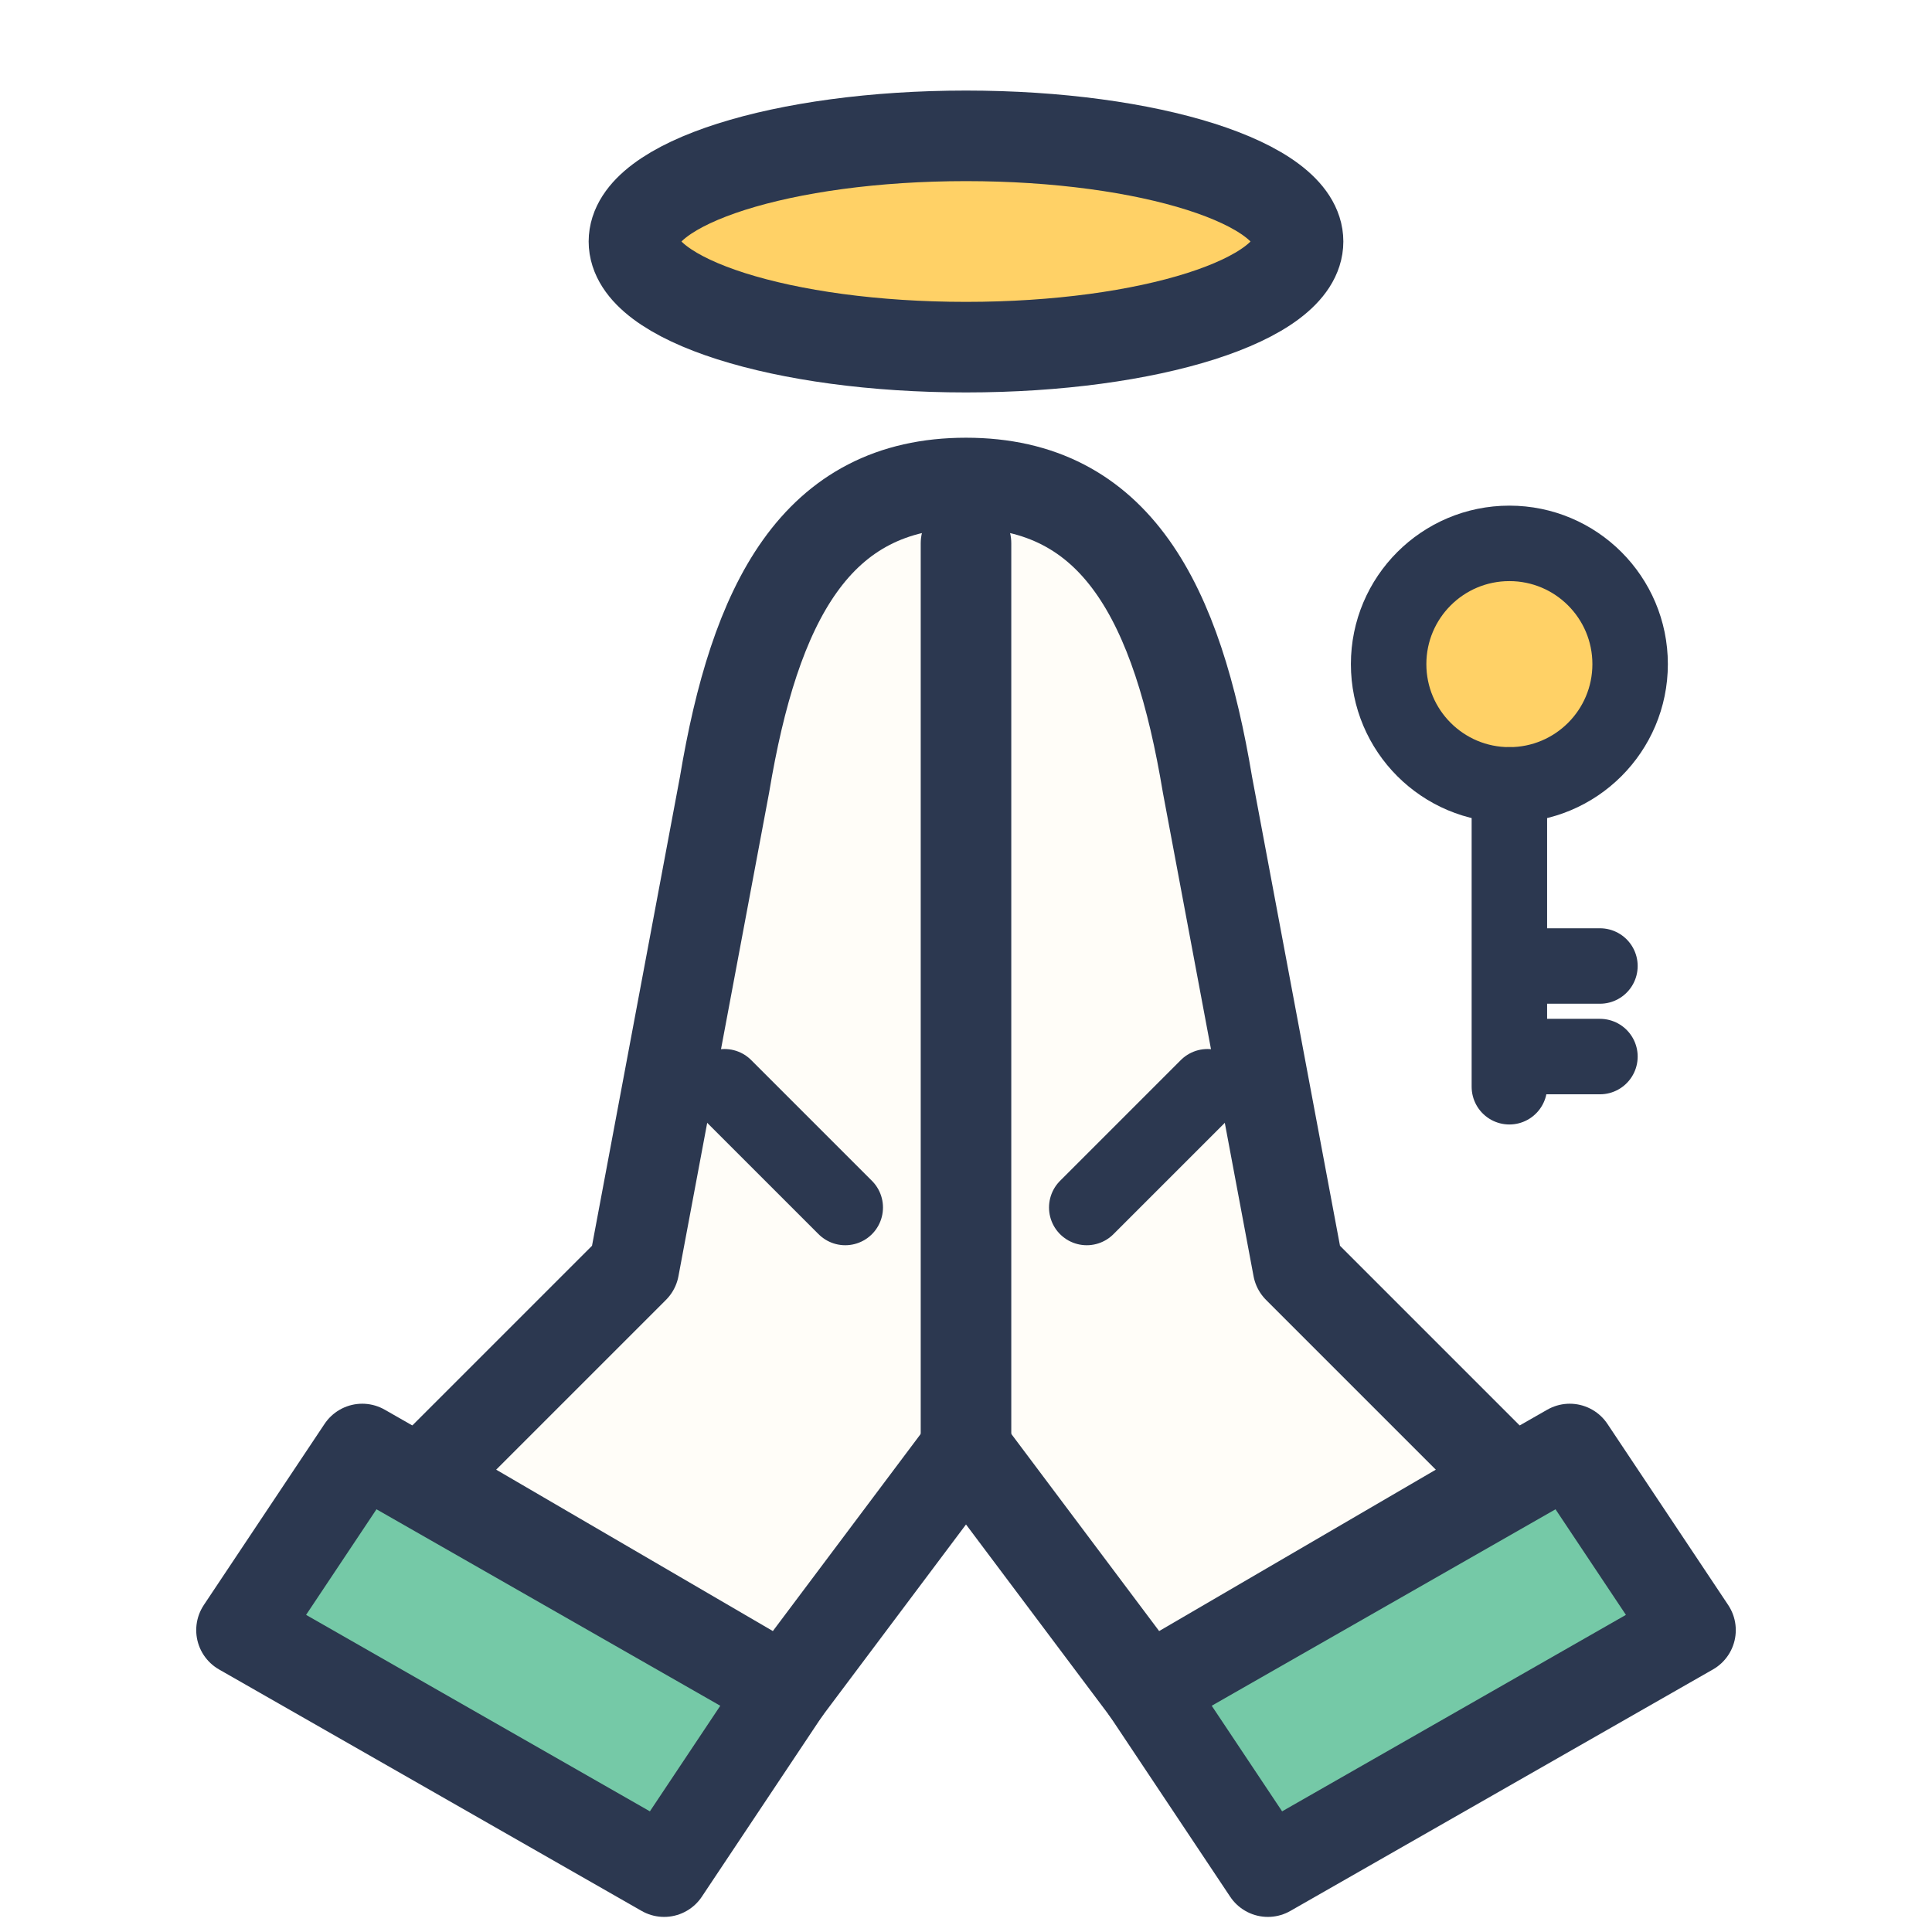
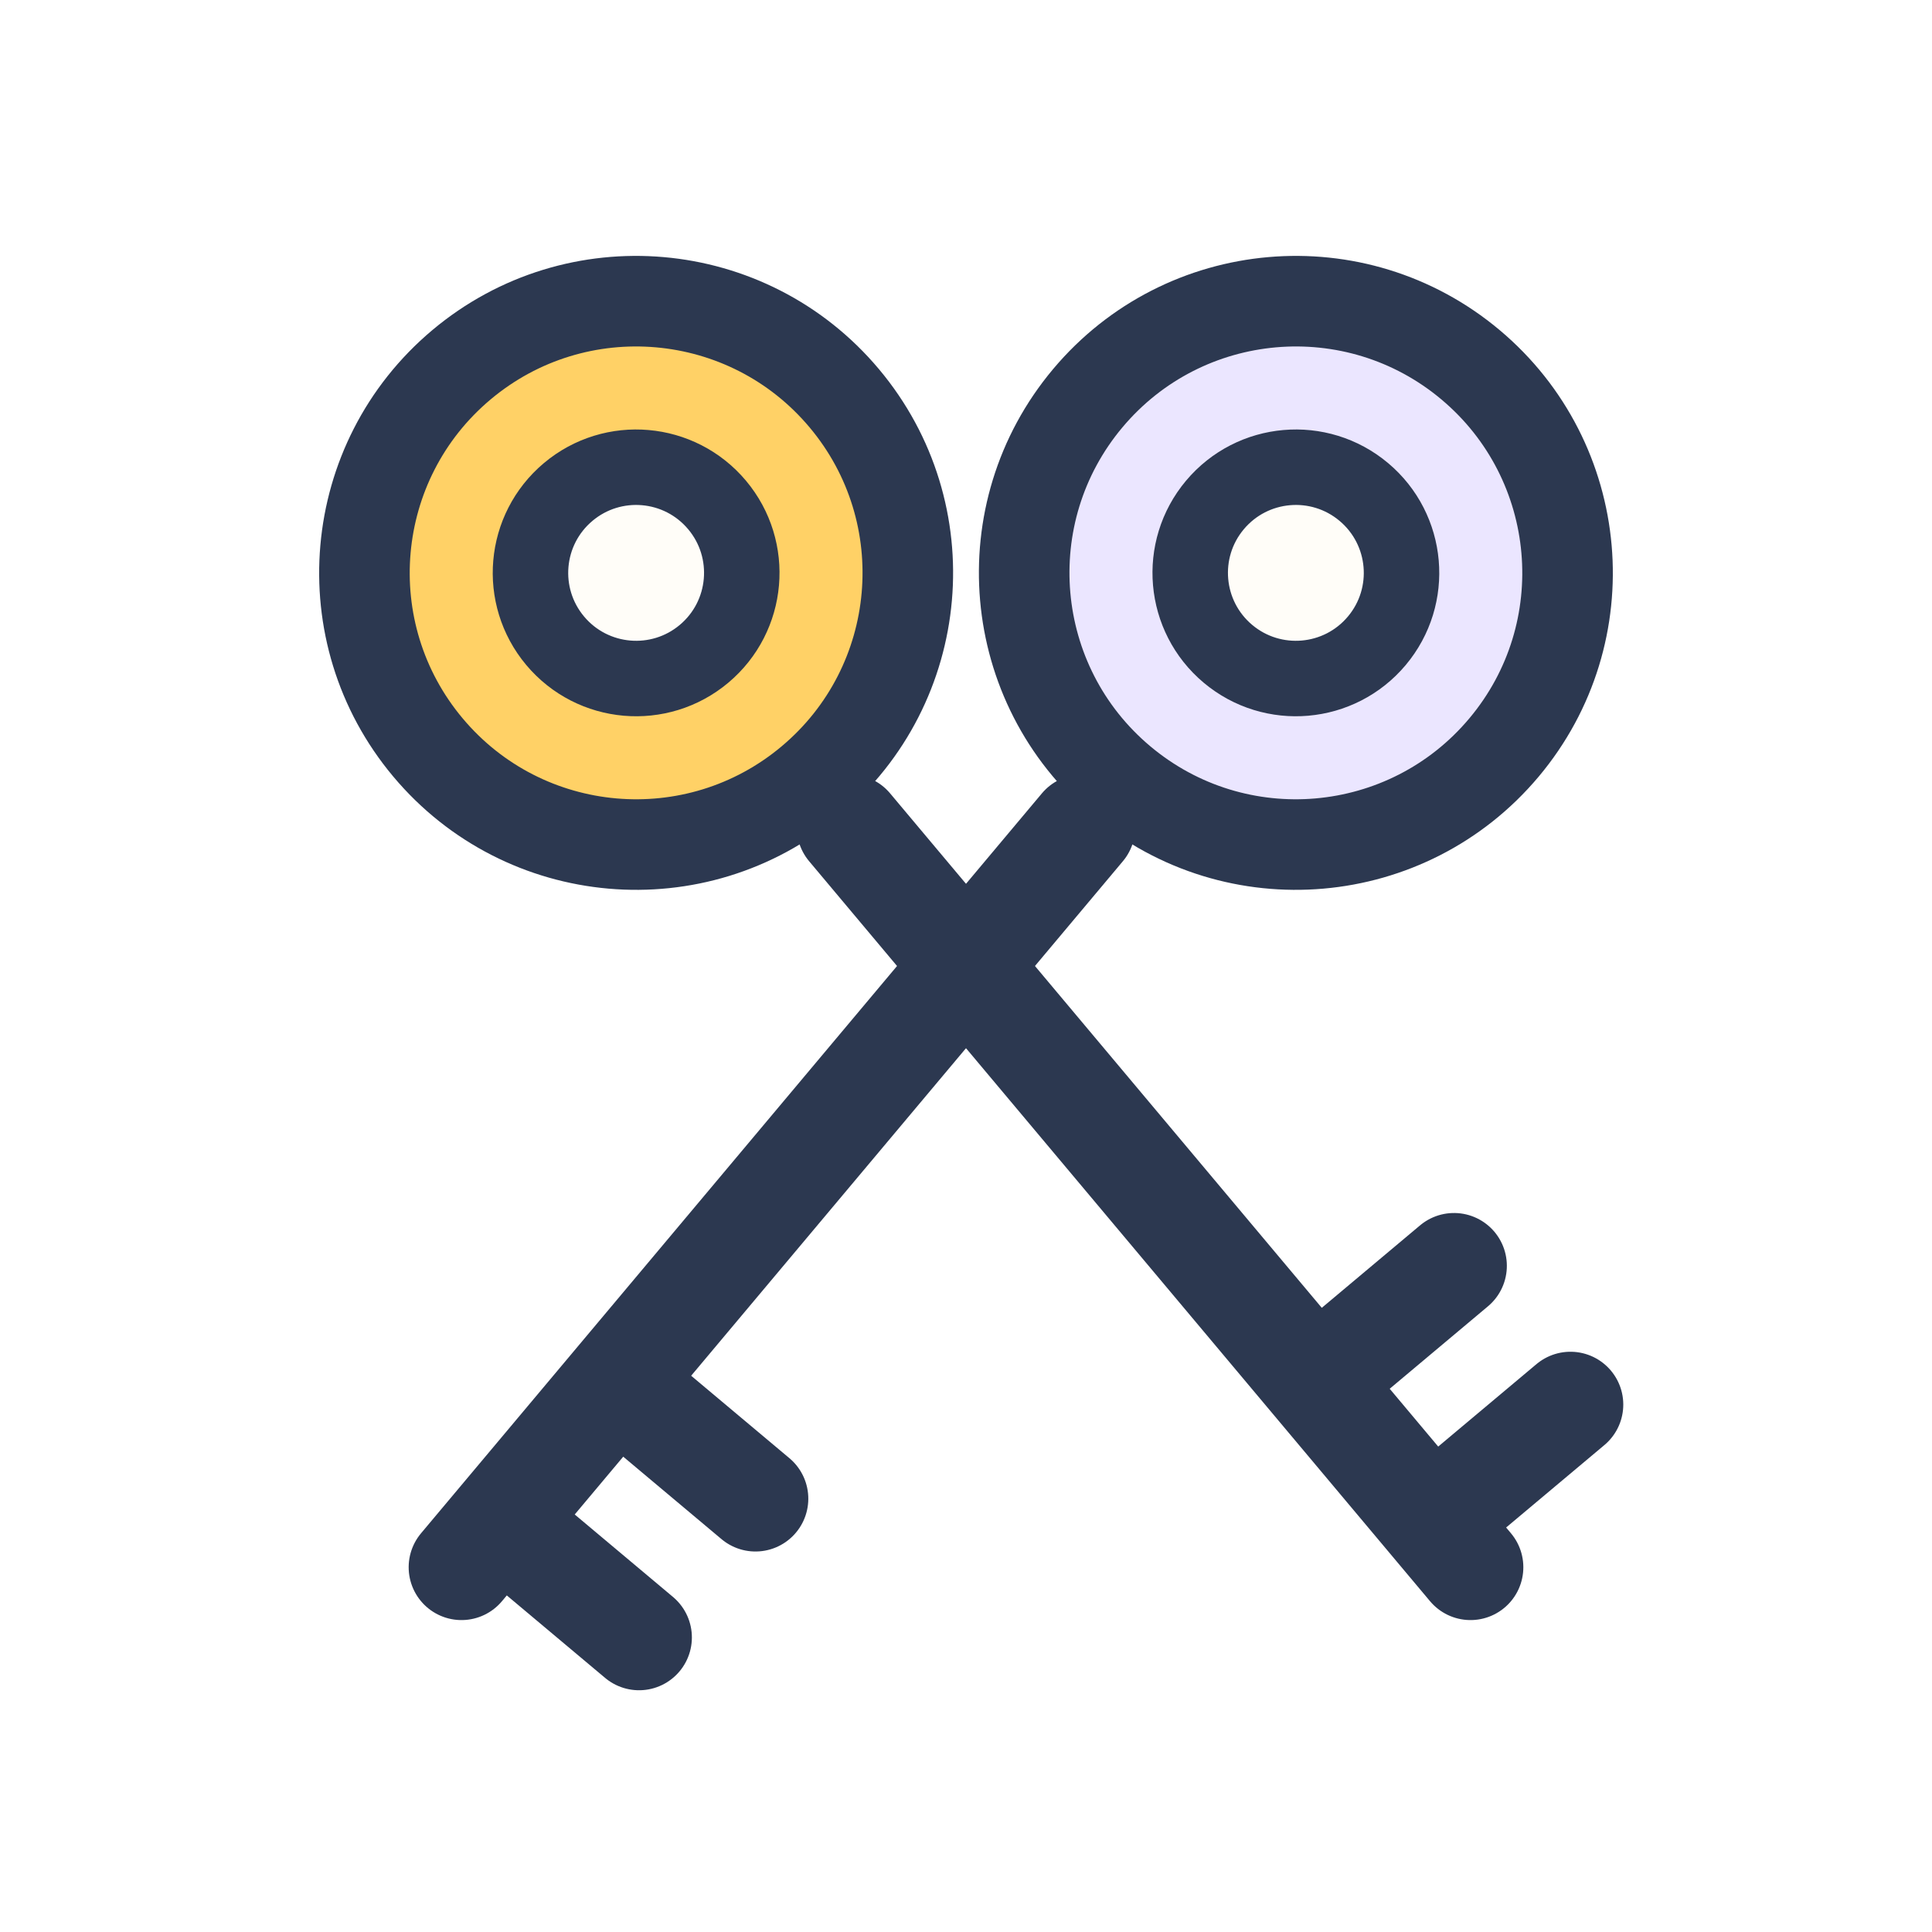
<svg xmlns="http://www.w3.org/2000/svg" viewBox="0 0 64 64">
  <g fill="none" stroke="#2c3850" stroke-width="3" stroke-linecap="round" stroke-linejoin="round">
-     <ellipse cx="32" cy="8" rx="11" ry="3.5" fill="#ffd166" />
-     <path d="M12 48l14 8-4 6-14-8ZM52 48l-14 8 4 6 14-8Z" fill="#75c9a7" />
-     <path d="M32 16c-5 0-7 4-8 10l-3 16-7 7 12 7 6-8 6 8 12-7-7-7-3-16c-1-6-3-10-8-10Z" fill="#fffdf8" />
-     <path d="M32 18v30" />
-     <path d="M24 36l4 4M40 36l-4 4" stroke-width="2.5" />
-     <circle cx="50" cy="22" r="4" fill="#ffd166" stroke-width="2.5" />
-     <path d="M50 26v10M50 32h3M50 35h3" stroke-width="2.5" />
+     <g transform="rotate(-40 32 32)">
+       <path d="M32 26V58M32 50h6M32 56h6" stroke-width="3.5" />
+       <circle cx="32" cy="15" r="9" fill="#ffd166" />
+       <circle cx="32" cy="15" r="3.5" fill="#fffdf8" stroke-width="2.5" />
+     </g>
+     <g transform="rotate(40 32 32)">
+       <path d="M32 26V58M32 50h6M32 56h6" stroke-width="3.5" />
+       <circle cx="32" cy="15" r="9" fill="#ebe6ff" />
+       <circle cx="32" cy="15" r="3.5" fill="#fffdf8" stroke-width="2.5" />
+     </g>
  </g>
</svg>
